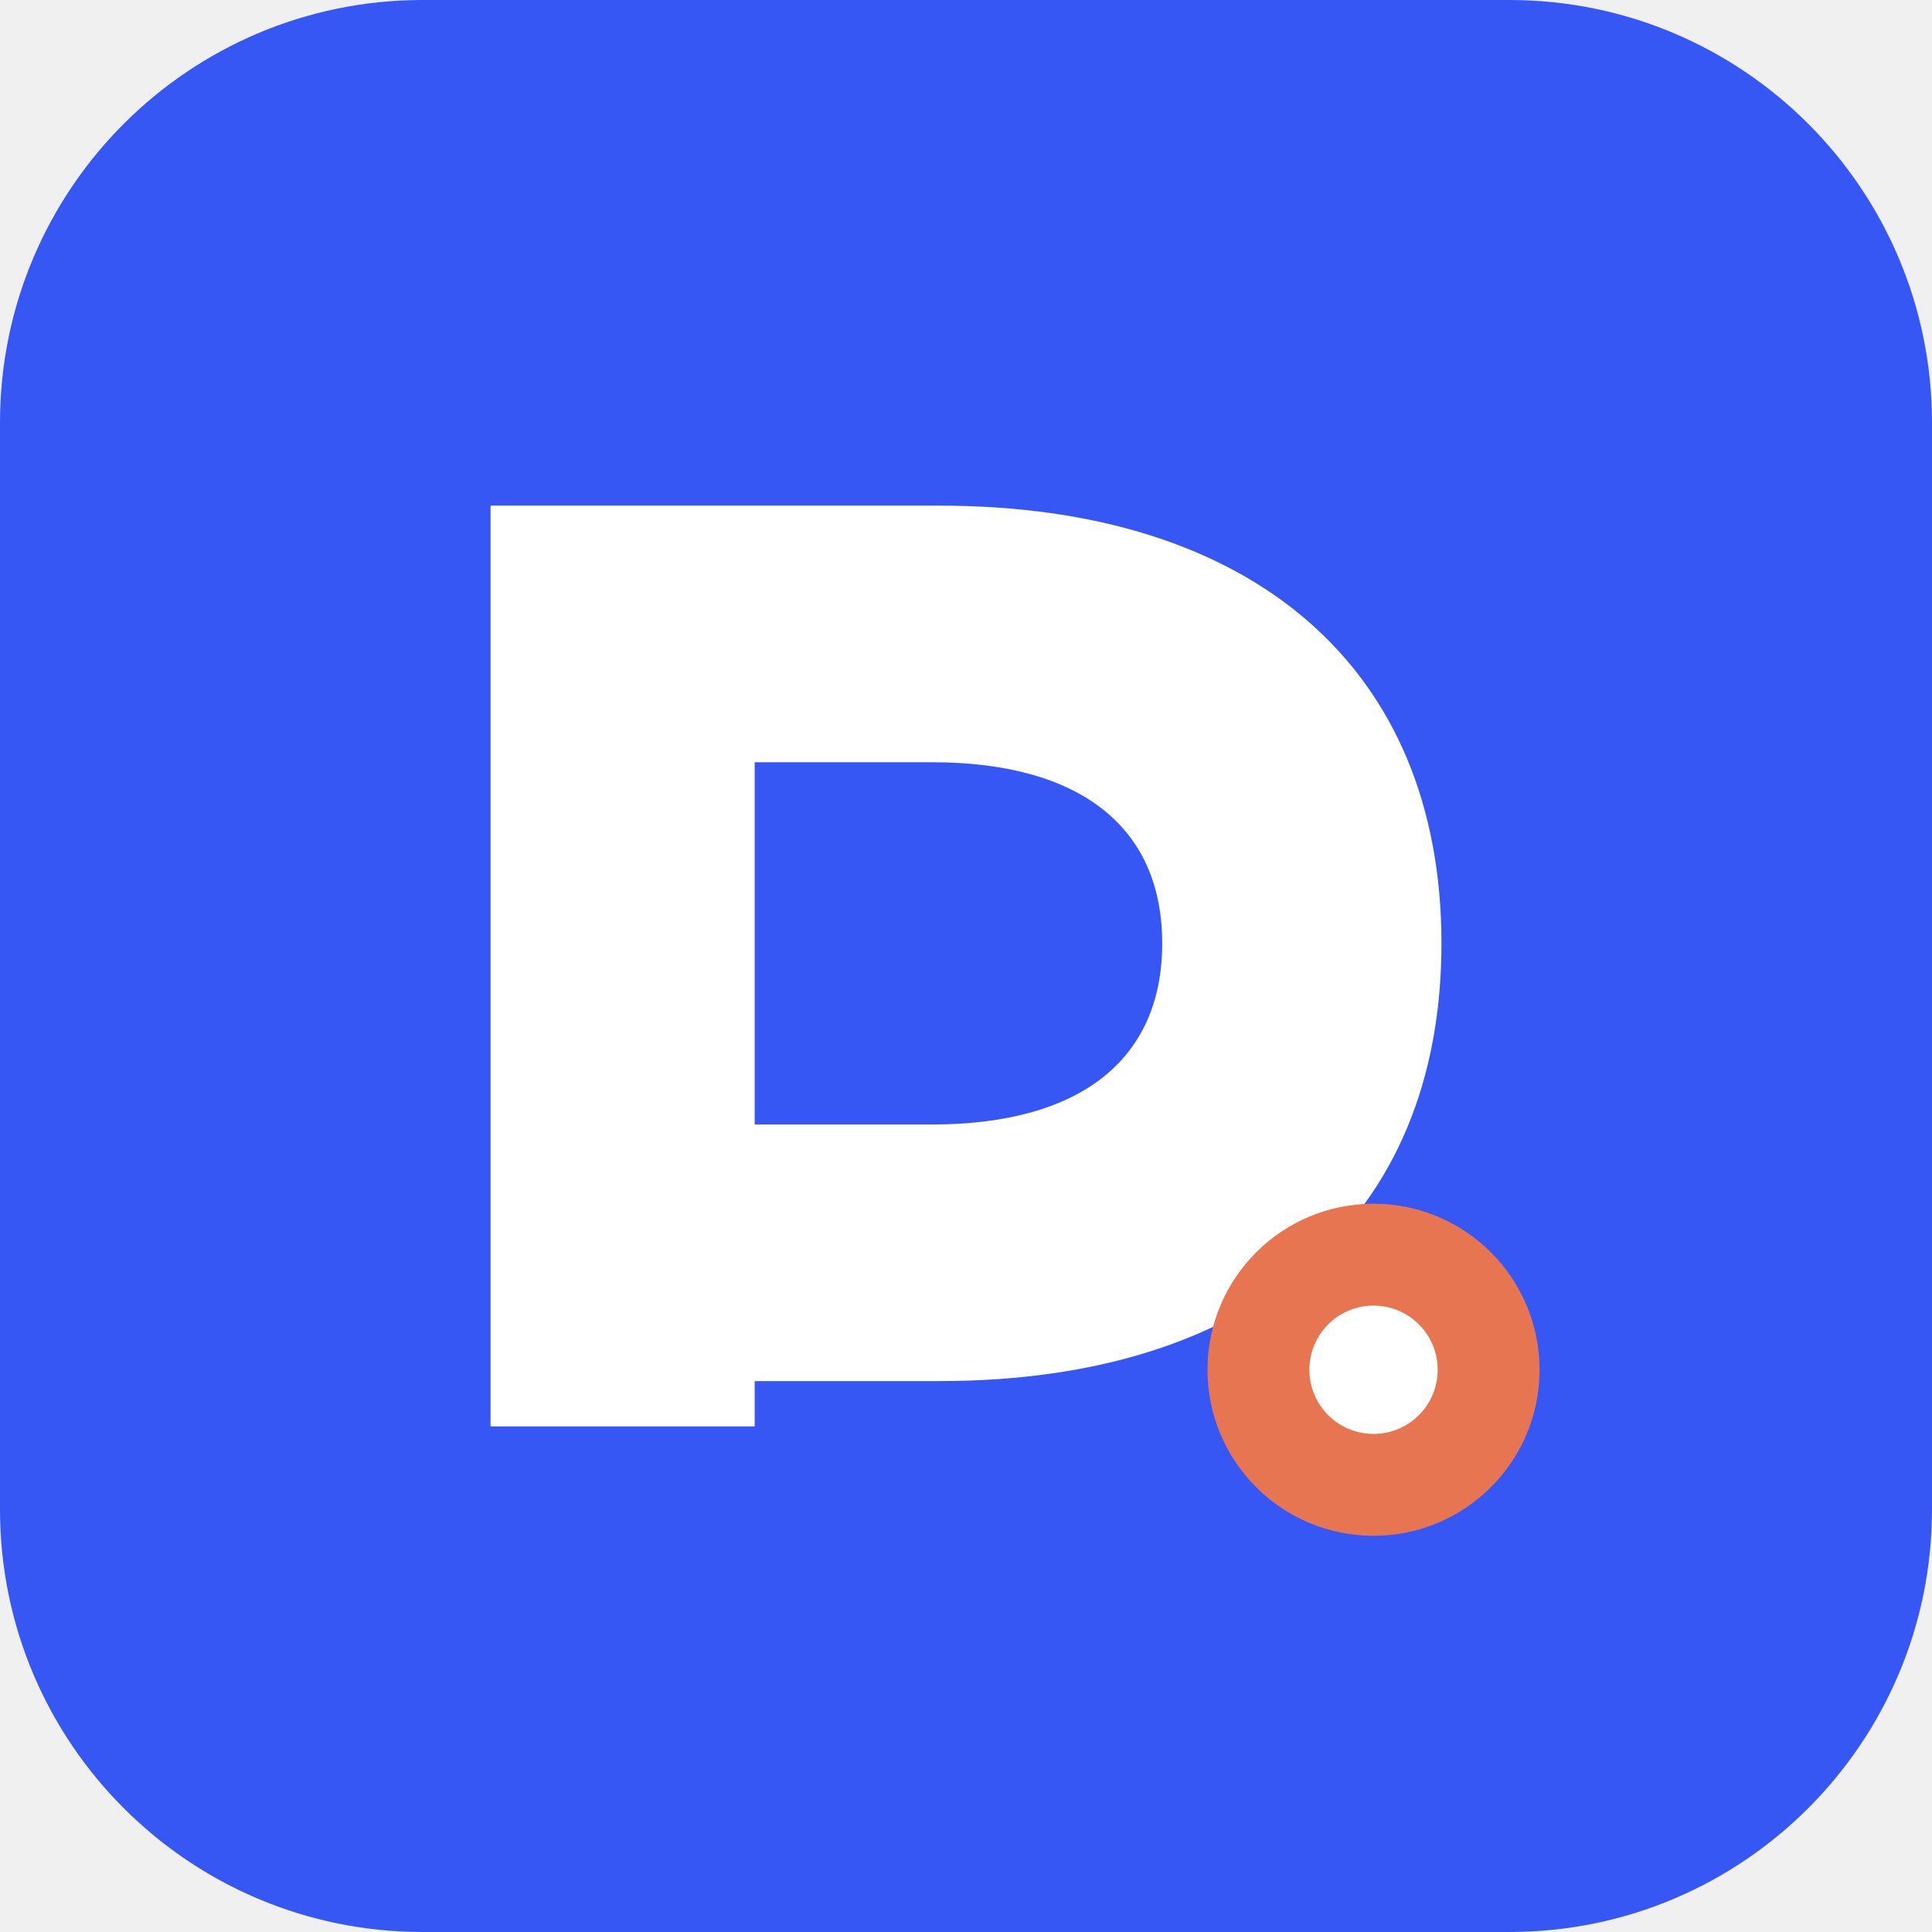
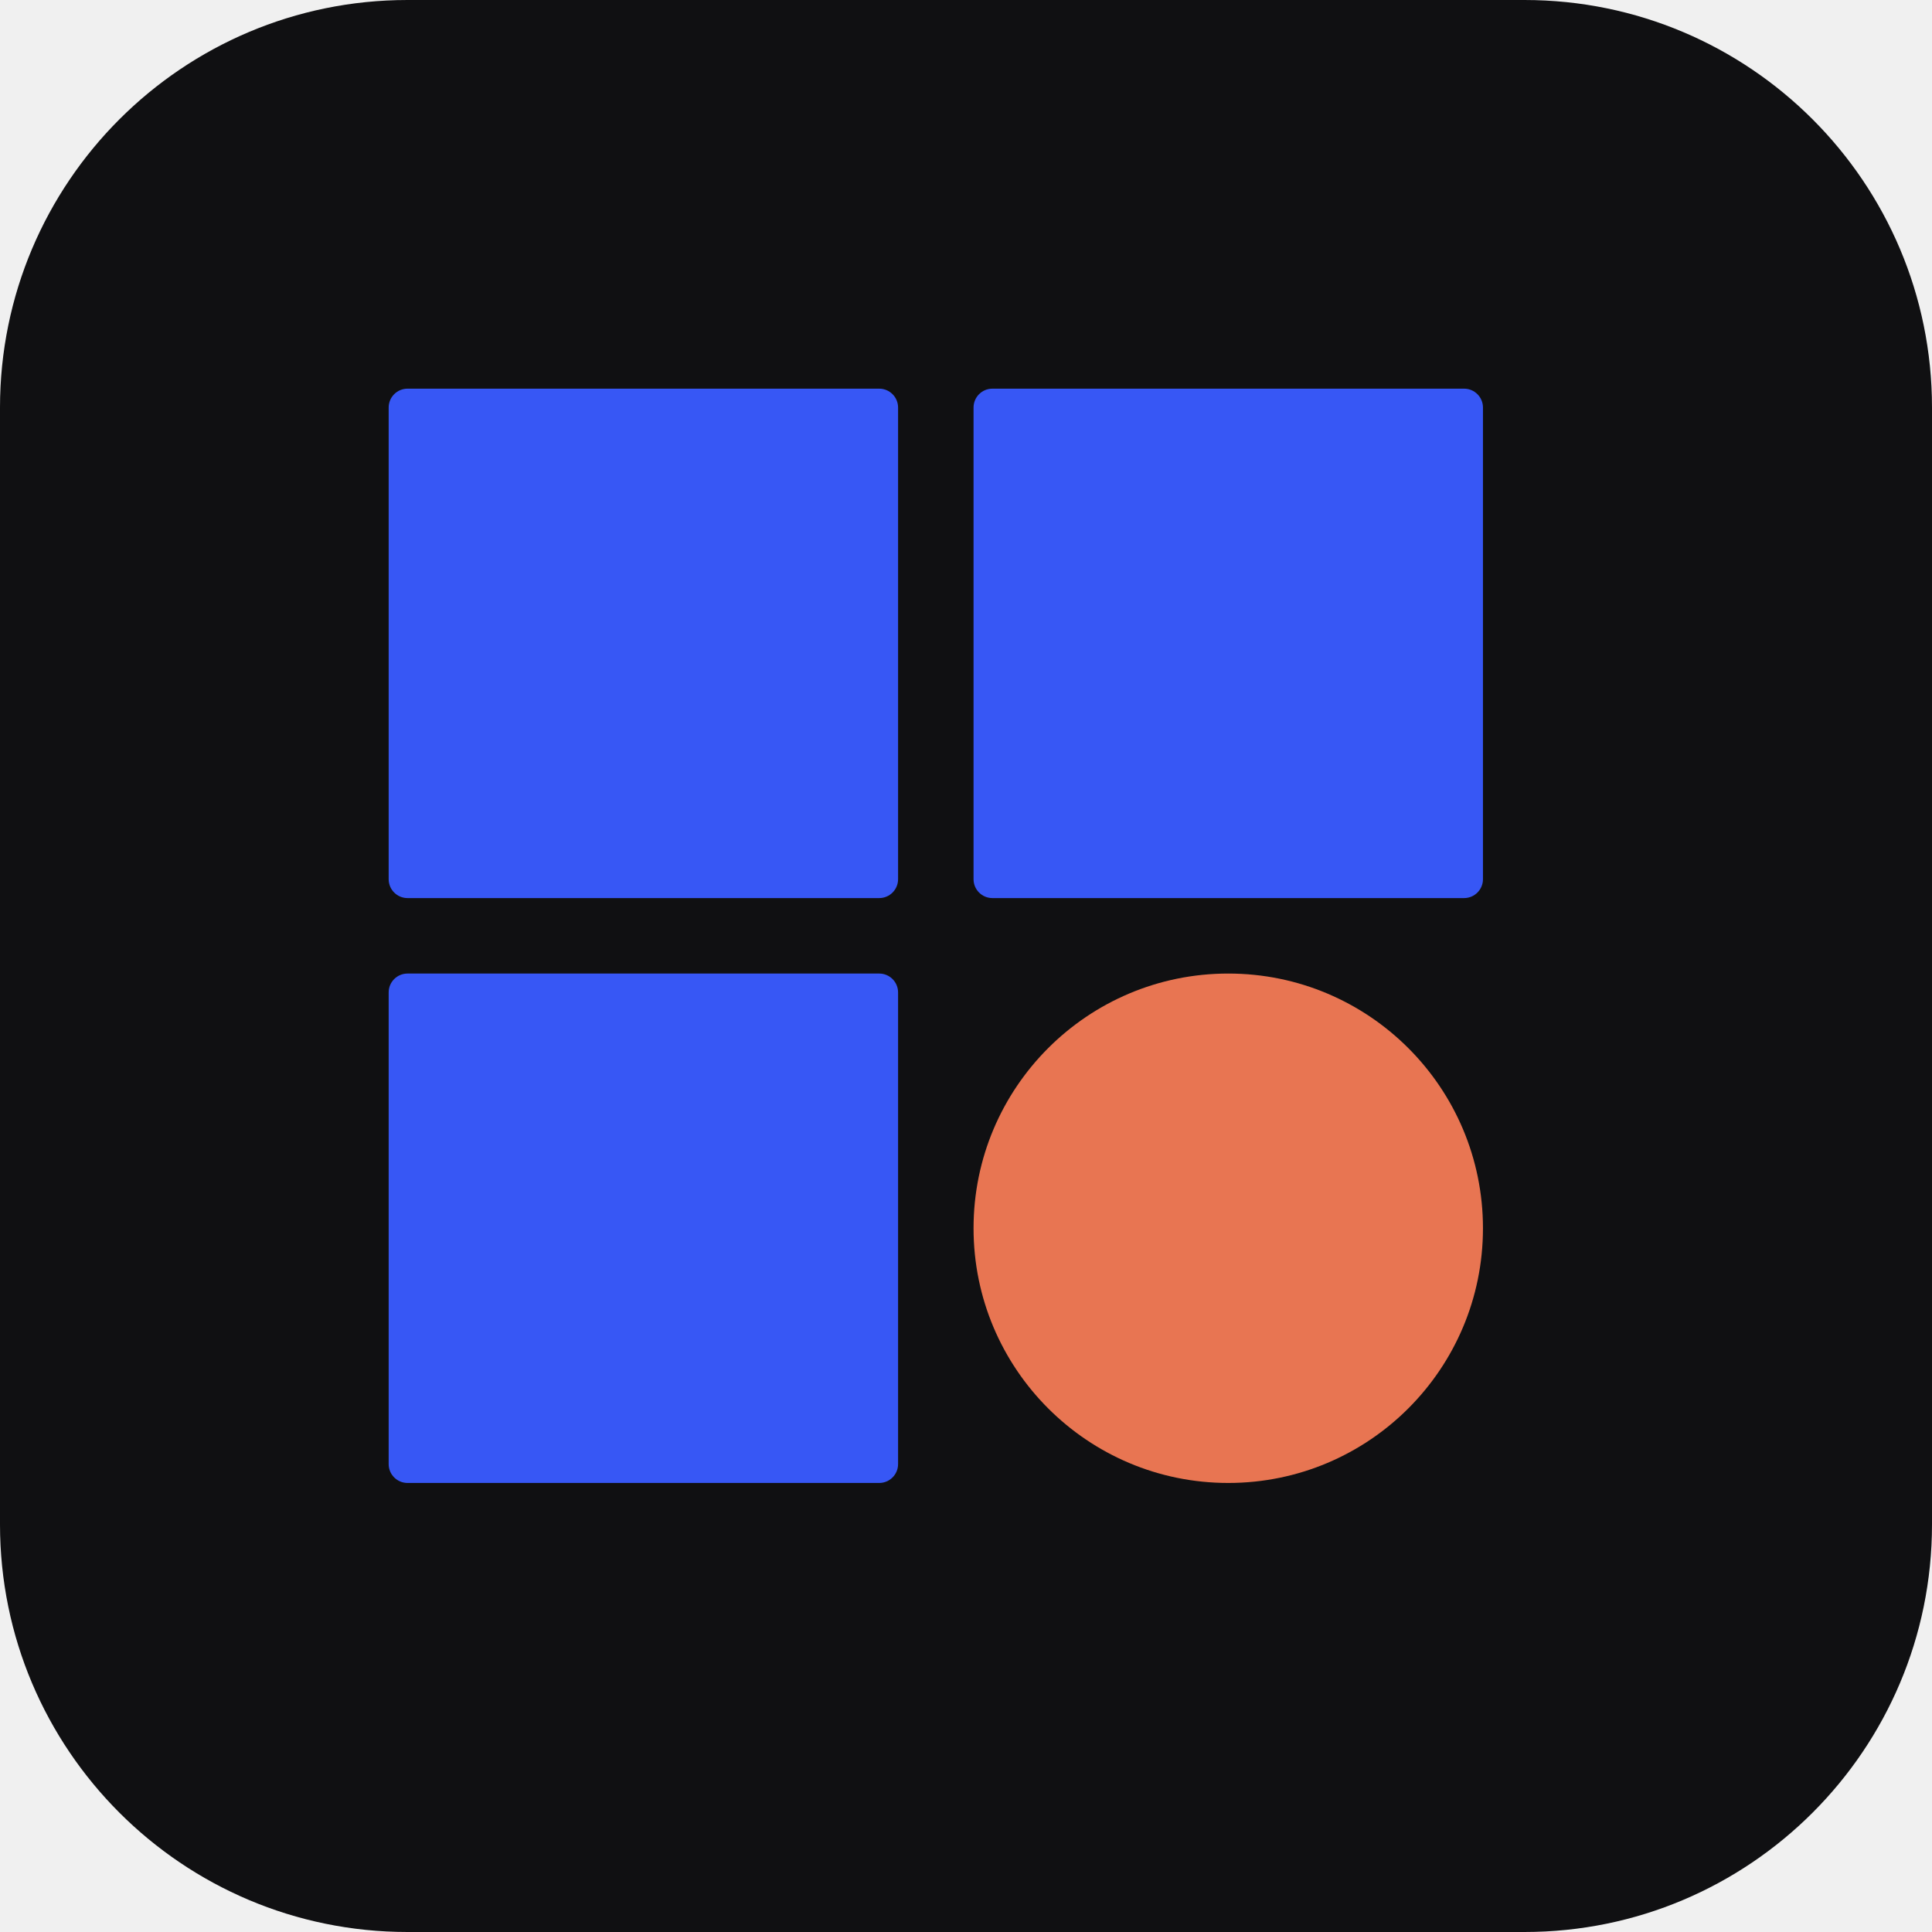
- <svg xmlns="http://www.w3.org/2000/svg" viewBox="0 0 512 512">
-   <rect width="512" height="512" rx="112" fill="#3757F5" />
-   <path d="M130 378V134h119c83 0 133 43 133 116s-50 116-133 116h-49v-68h47c39 0 61-17 61-48s-22-48-61-48h-47v176z" fill="#fff" />
-   <circle cx="364" cy="363" r="44" fill="#E87552" />
-   <circle cx="364" cy="363" r="17" fill="#fff" />
+ <svg xmlns="http://www.w3.org/2000/svg" viewBox="0 0 512 512" role="img" aria-label="PixlDot">
+   <rect width="512" height="512" rx="108" fill="#101012" />
+   <rect x="103" y="103" width="135" height="135" rx="5" fill="#3757F5" />
+   <rect x="258" y="103" width="135" height="135" rx="5" fill="#3757F5" />
+   <rect x="103" y="258" width="135" height="135" rx="5" fill="#3757F5" />
+   <circle cx="325.5" cy="325.5" r="67.5" fill="#E87552" />
</svg>
